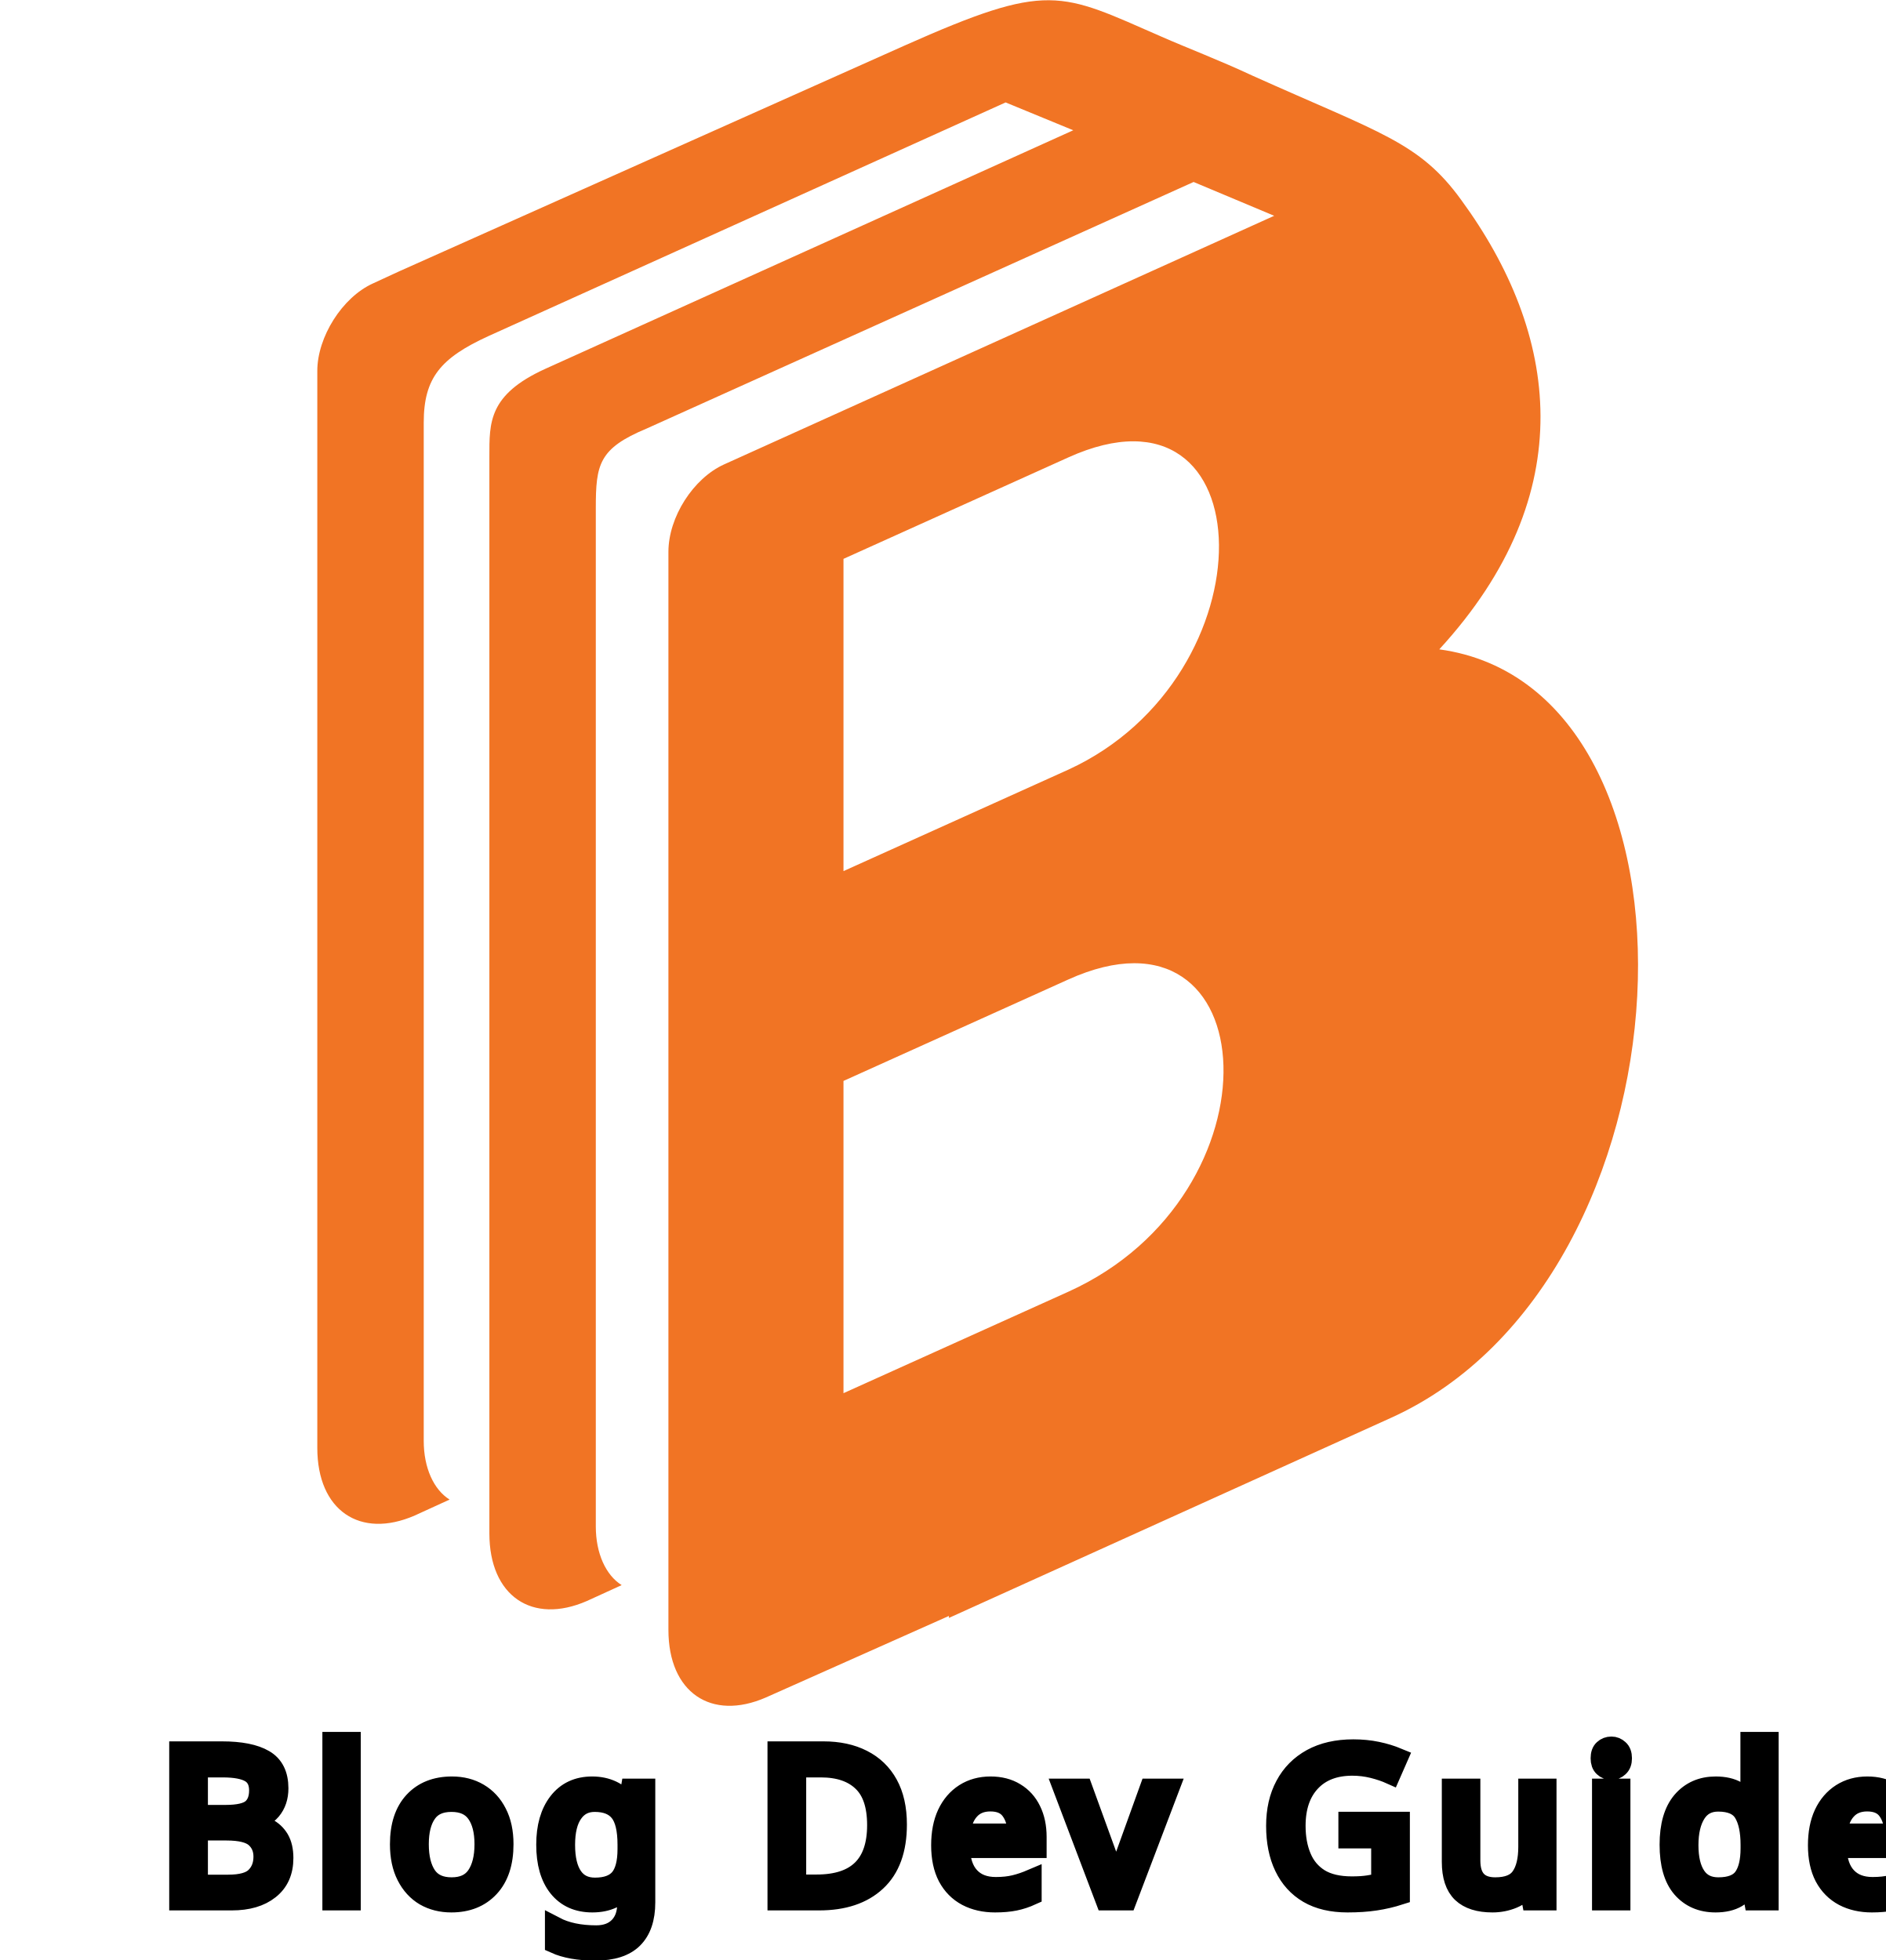
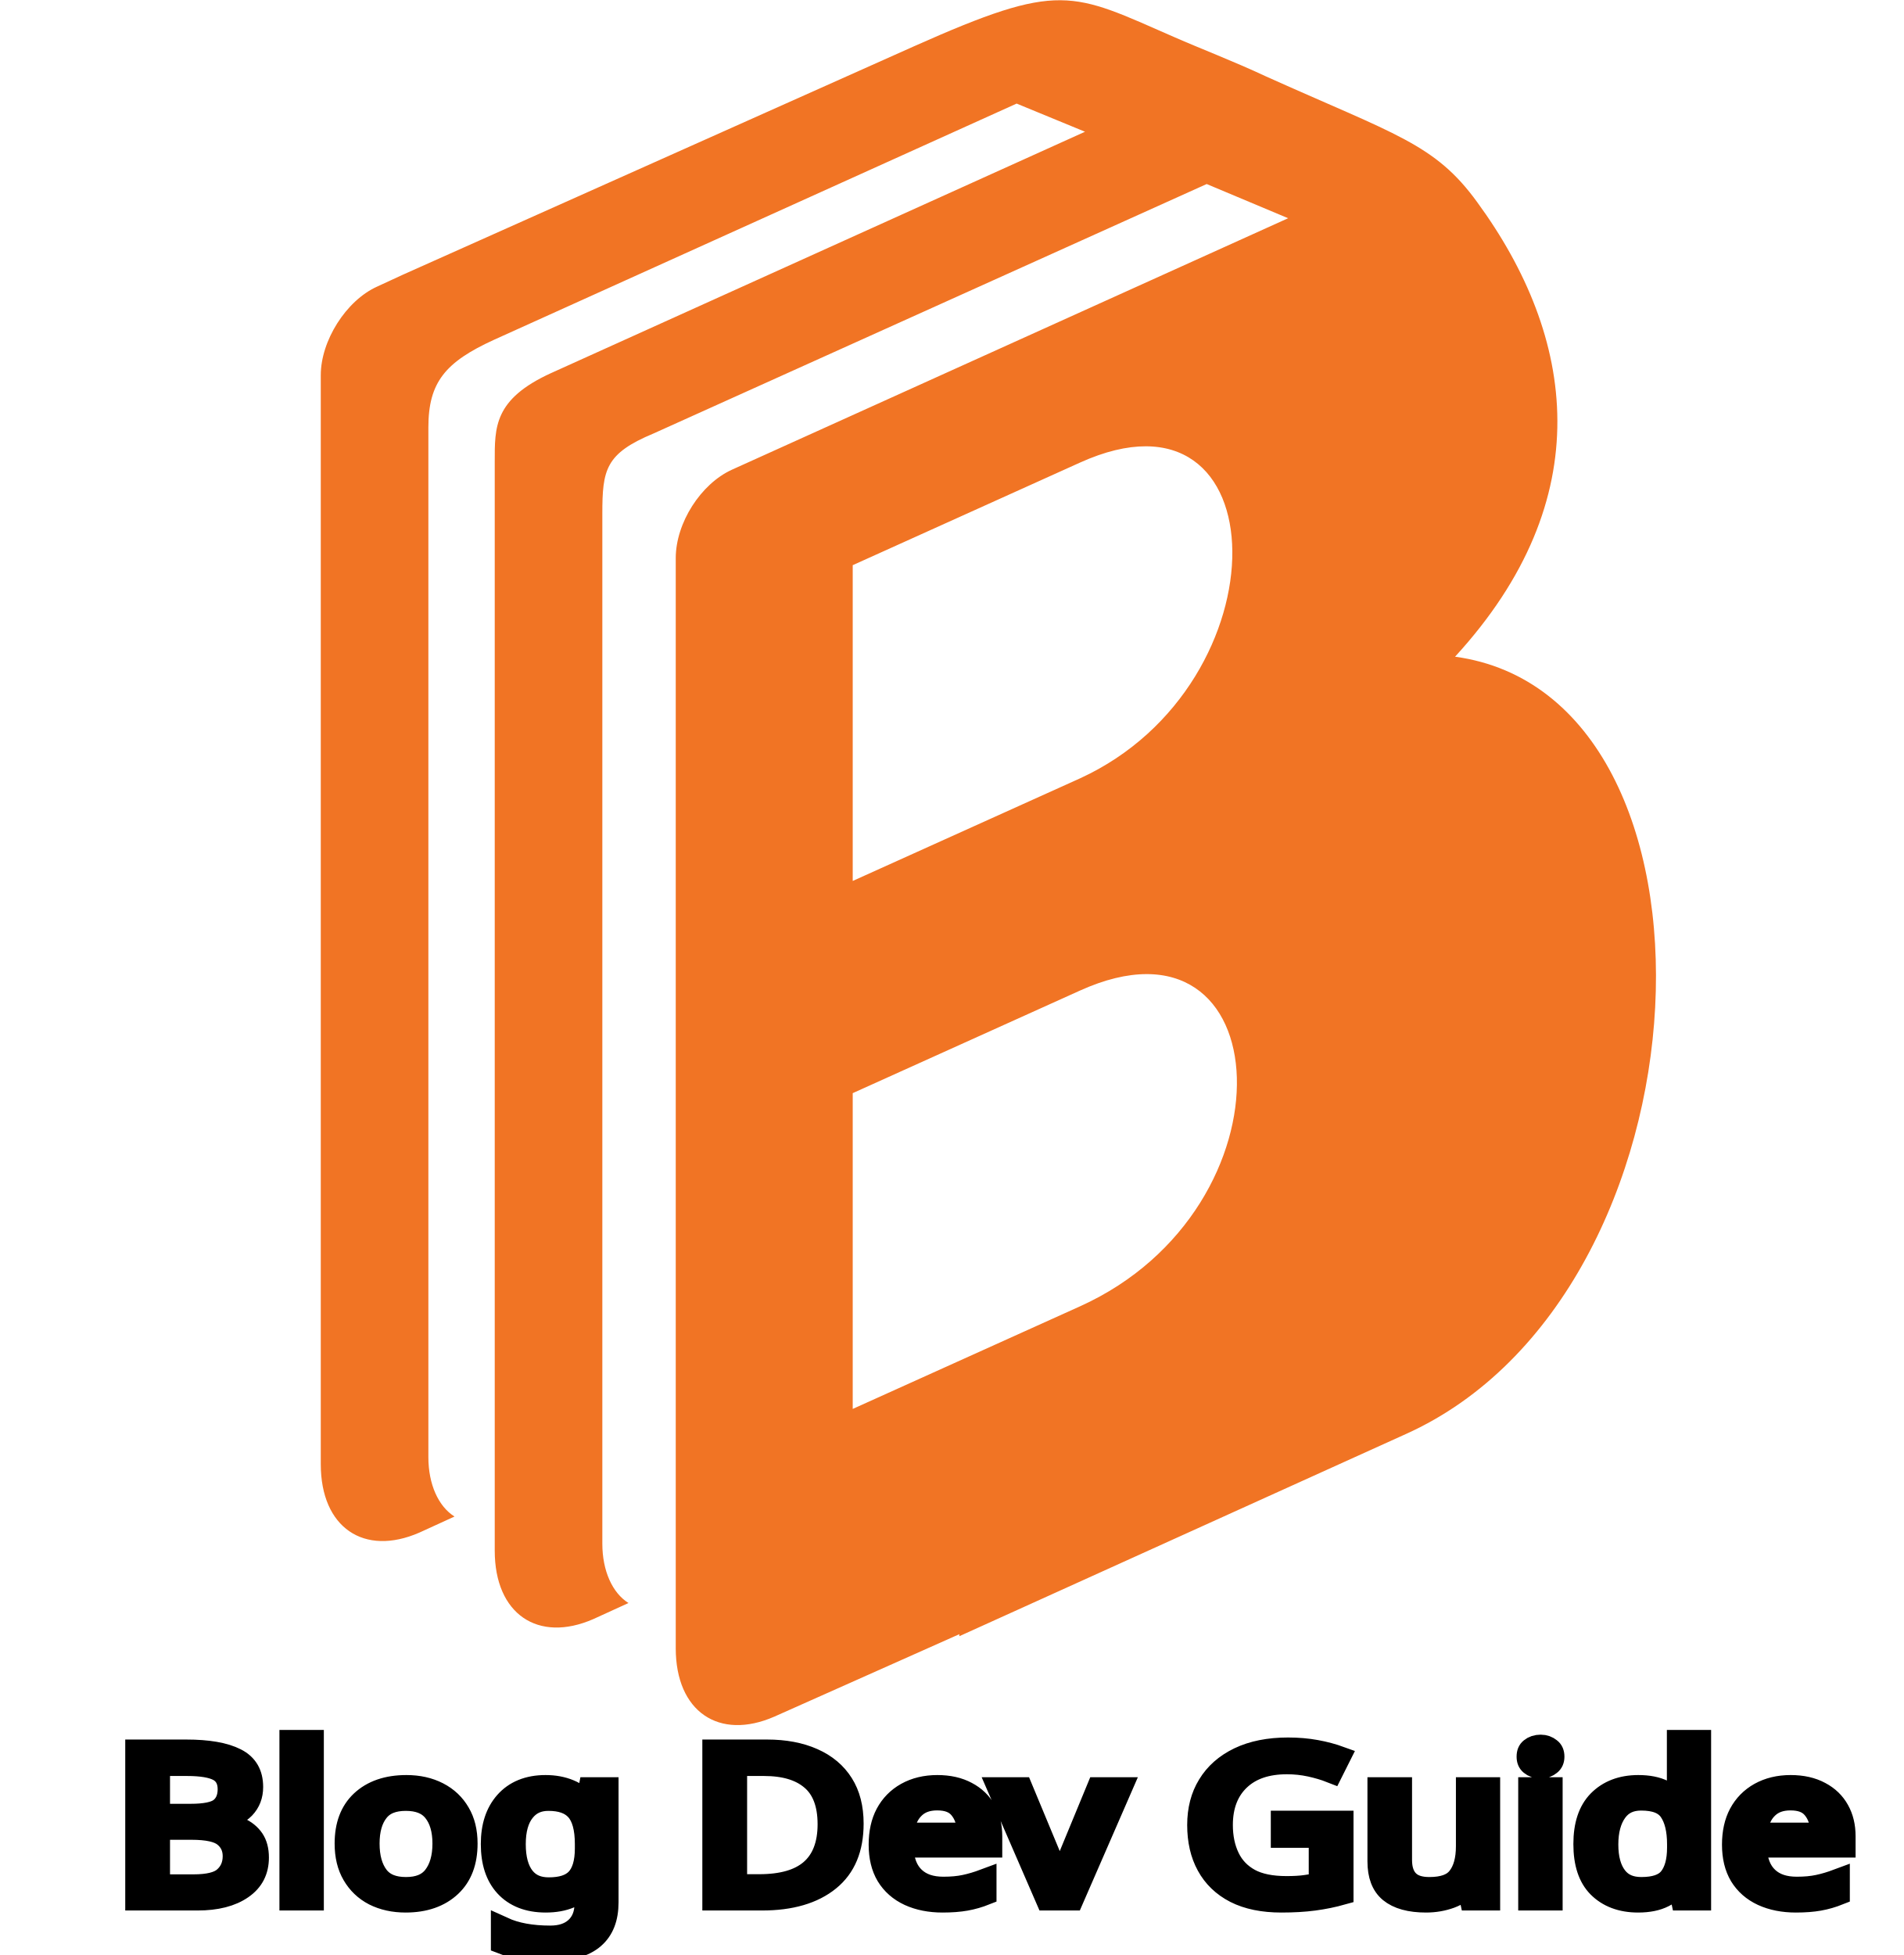
- <svg xmlns="http://www.w3.org/2000/svg" version="1.1" id="Layer_1" x="0px" y="0px" viewBox="0 0 189.6 197.1" style="enable-background:new 0 0 189.6 197.1;" xml:space="preserve">
+ <svg xmlns="http://www.w3.org/2000/svg" version="1.1" id="Layer_1" x="0px" y="0px" viewBox="0 0 189.3 194.4" style="enable-background:new 0 0 189.3 194.4;" xml:space="preserve">
  <style type="text/css">
	.st0{fill:#F17424;}
	.st1{fill:none;}
	.st2{stroke:#000000;stroke-width:2;stroke-miterlimit:10;}
	.st3{font-family:'Ubuntu';}
	.st4{font-size:21px;}
- 	.st5{letter-spacing:2;}
</style>
  <g>
    <g id="XMLID_1_">
      <g>
        <path class="st0" d="M146.9,20.1c9.8,13.4,12.2,29.5-2.2,45.2c28.5,3.9,26.2,63.3-4.9,77.3l-44.4,20.1v-0.2L77,170.7     c-5.5,2.4-9.8-0.5-9.8-6.8V55.5c0-3.5,2.5-7.4,5.6-8.8l55.3-25l-8.1-3.4L65,43.1c-4.8,2-5.1,3.6-5.1,8v102.4c0,2.7,1,4.9,2.6,5.9     L59,161c-5.5,2.4-9.8-0.5-9.8-6.8V45.9c0-3.4-0.1-6.2,5.6-8.8l53.1-24l-6.8-2.8l-52,23.5c-4.8,2.2-6.5,4.2-6.5,8.7v102.4     c0,2.7,1,4.9,2.6,5.9l-3.5,1.6c-5.5,2.4-9.8-0.5-9.8-6.8V37.3c0-3.4,2.5-7.4,5.6-8.8l2.6-1.2L90.9,4.6     c14.6-6.5,15.6-5.4,25.9-0.9c2.5,1.1,5.9,2.4,9.1,3.9C138.8,13.4,142.7,14.3,146.9,20.1z M107.4,129.9c21.7-9.8,19.9-40.4,0-31.4     l-22.6,10.2v31.4L107.4,129.9z M107.4,77.4c20.5-9.4,19.9-40.4,0-31.4L84.8,56.2v31.4L107.4,77.4z" />
      </g>
    </g>
  </g>
-   <rect y="174.8" class="st1" width="189.6" height="20.4" />
-   <text transform="matrix(1 0 0 1 1.059 191.1135)" class="st2 st3 st4 st5">  Blog Dev Guide</text>
+   <rect x="0.4" y="172.7" class="st1" width="189.3" height="21" />
+   <text transform="matrix(1.1444 0 0 1 11.2748 188.9748)" class="st2 st3 st4">Blog Dev Guide</text>
</svg>
